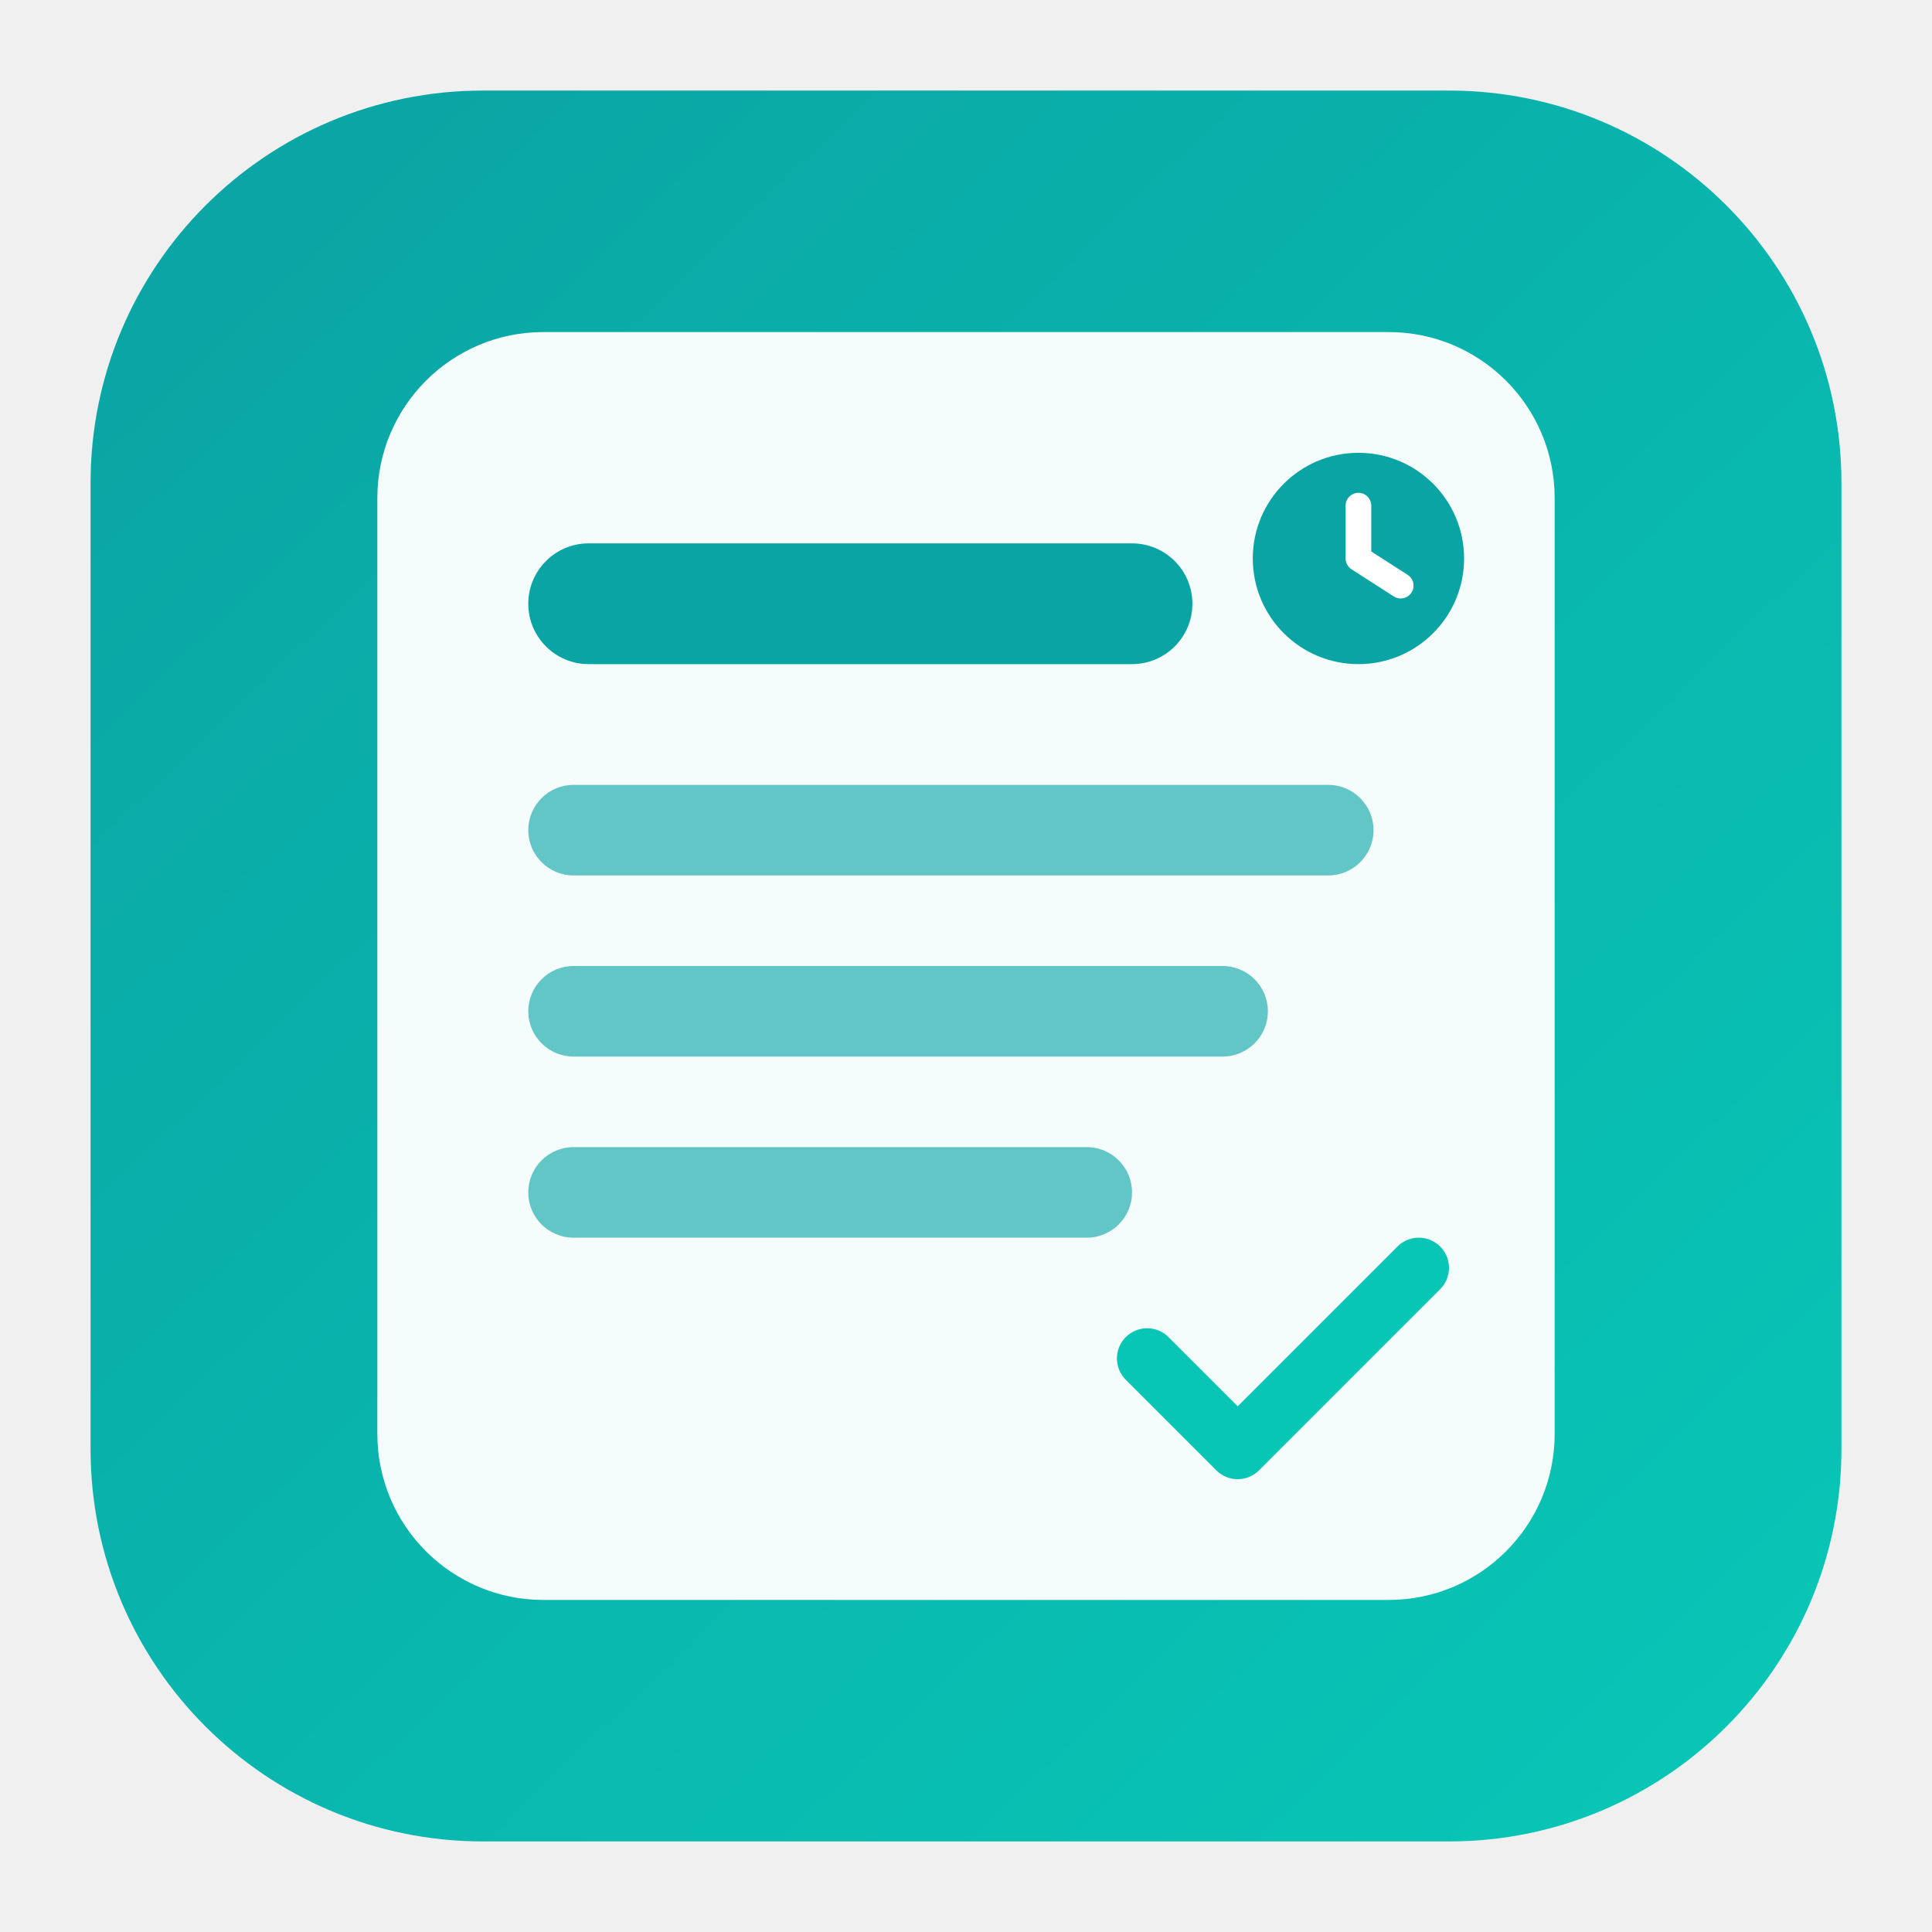
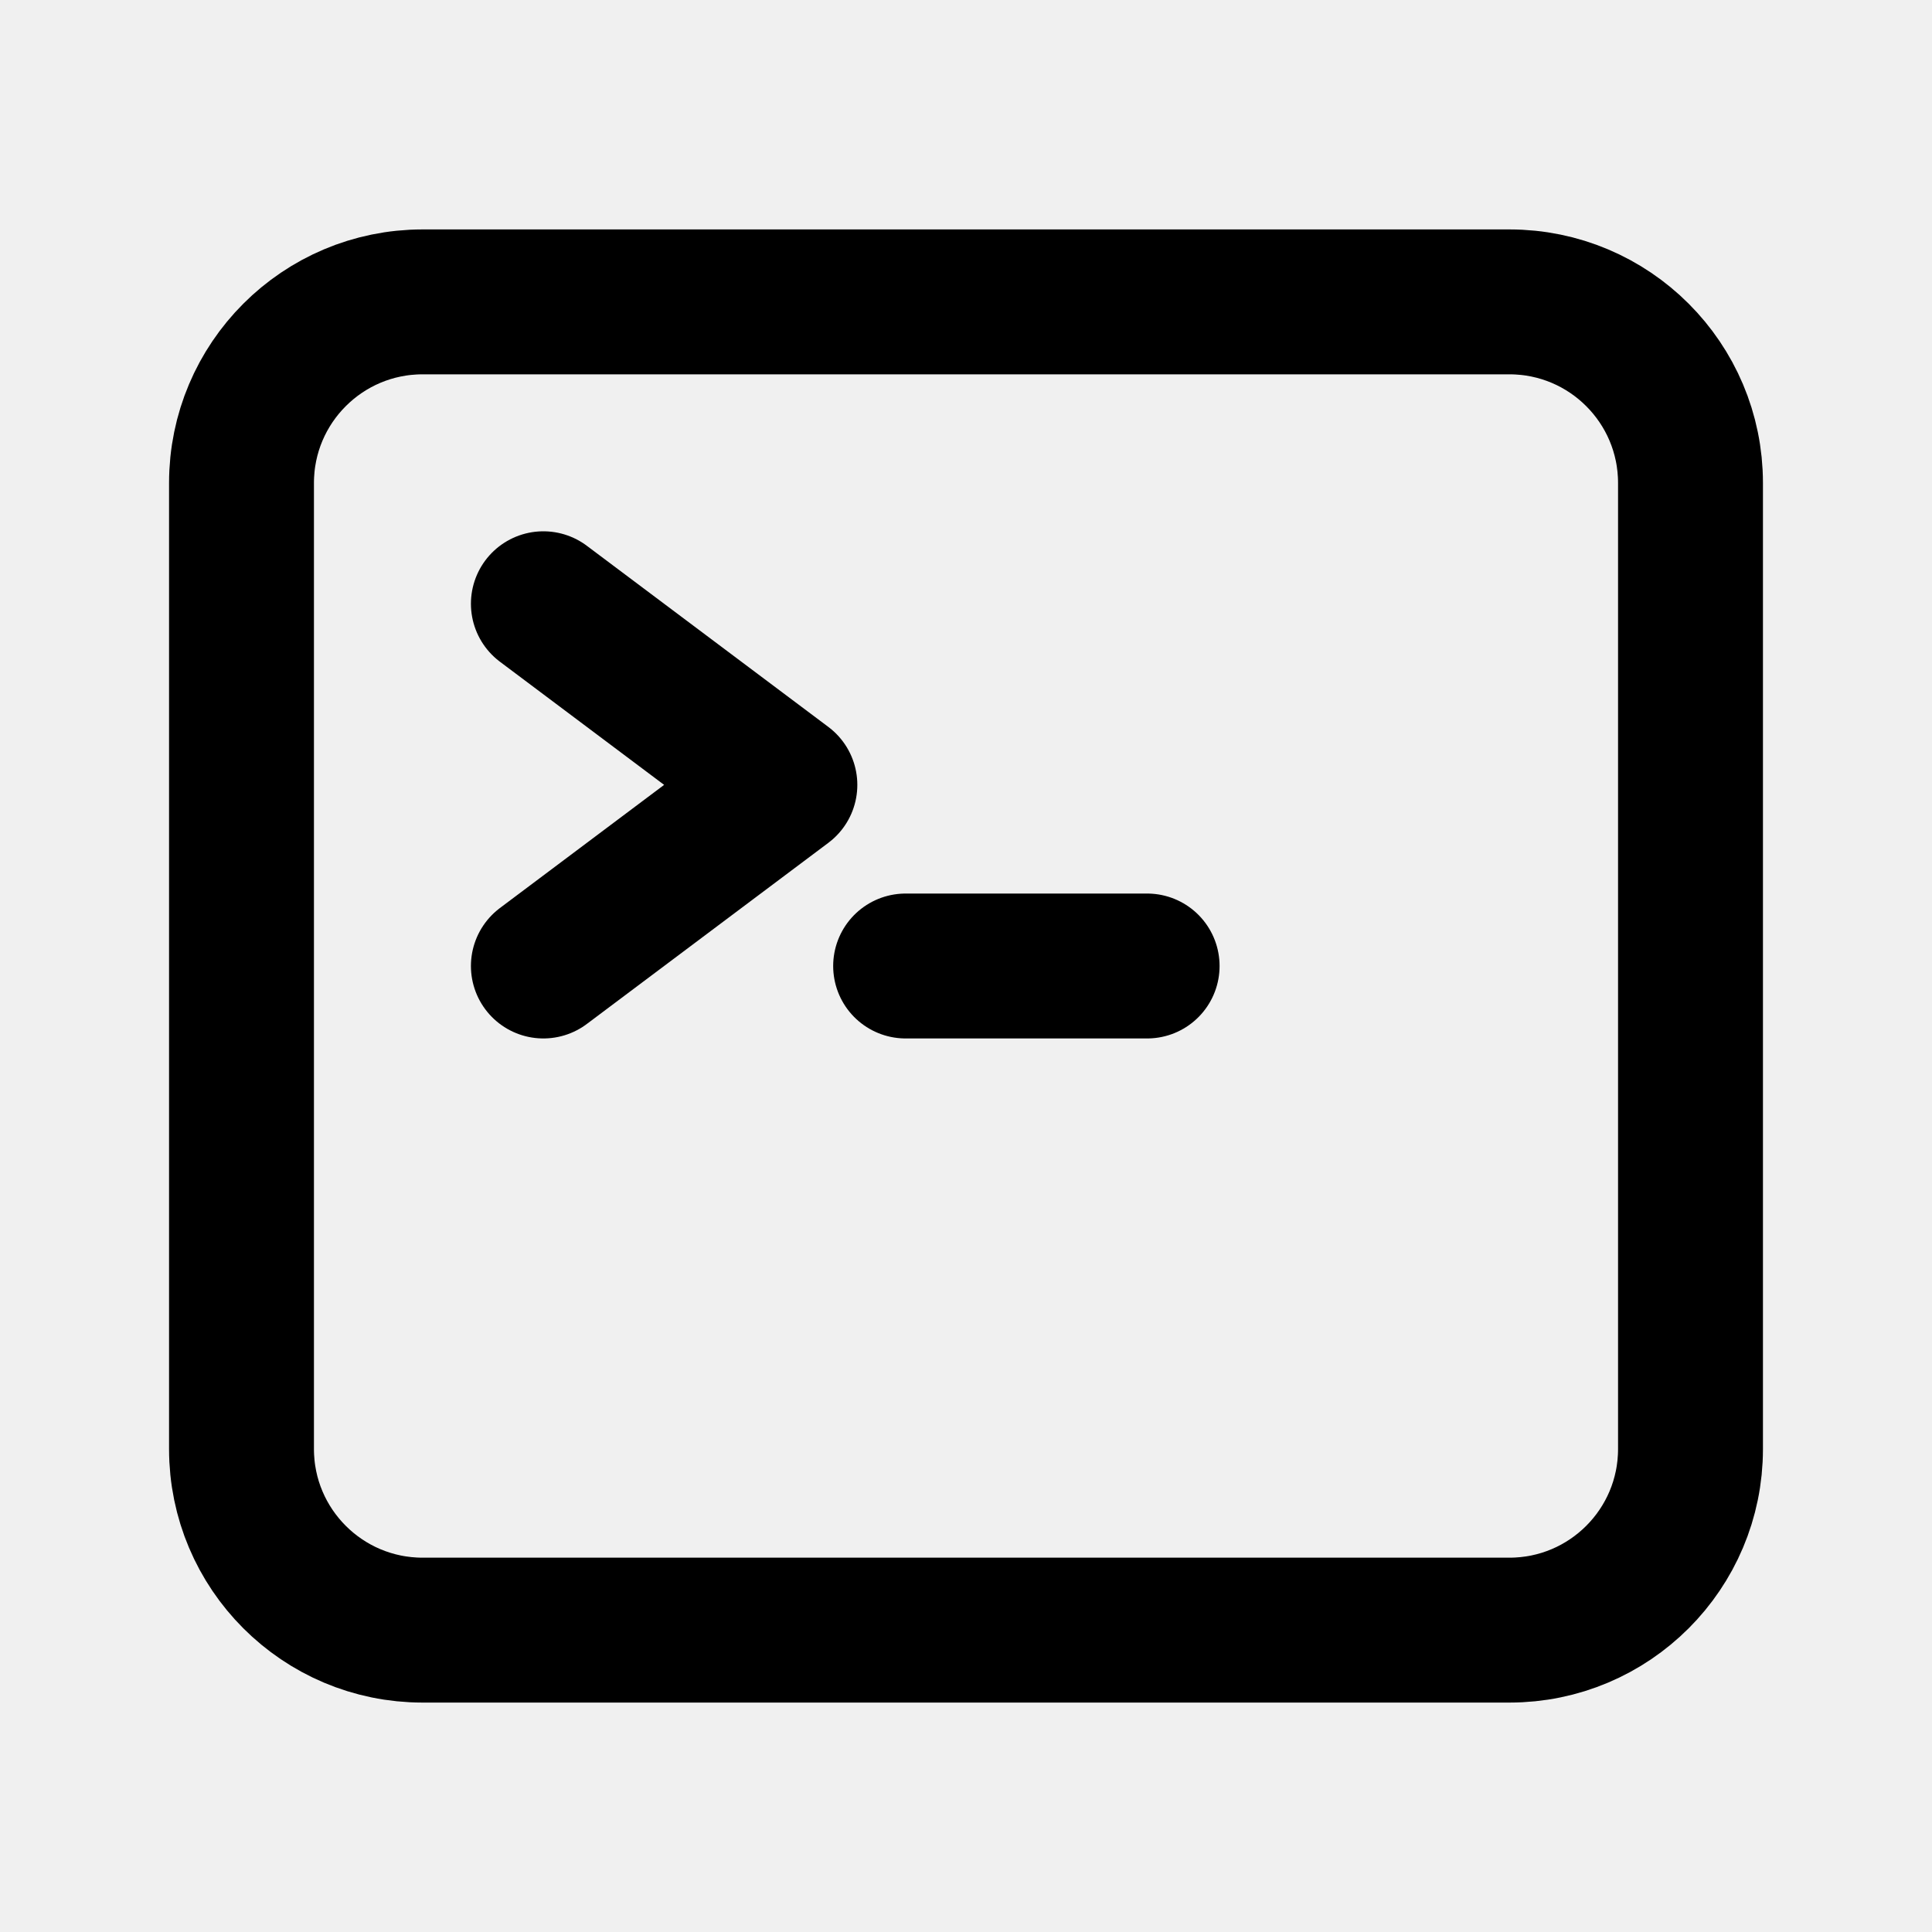
- <svg xmlns="http://www.w3.org/2000/svg" width="128" height="128" viewBox="0 0 128 128" fill="none">
-   <defs>
-     <linearGradient id="logs_grad" x1="12" y1="10" x2="116" y2="118" gradientUnits="userSpaceOnUse">
-       <stop stop-color="#0AA4A4" />
-       <stop offset="1" stop-color="#08C6B6" />
-     </linearGradient>
-   </defs>
-   <rect x="6" y="6" width="116" height="116" rx="26" fill="url(#logs_grad)" />
-   <rect x="25" y="22" width="78" height="84" rx="11" fill="white" fill-opacity="0.96" />
-   <rect x="35" y="36" width="44" height="8" rx="4" fill="#0AA4A4" />
-   <rect x="35" y="52" width="56" height="6" rx="3" fill="#0AA4A4" fill-opacity="0.62" />
-   <rect x="35" y="64" width="49" height="6" rx="3" fill="#0AA4A4" fill-opacity="0.62" />
-   <rect x="35" y="76" width="40" height="6" rx="3" fill="#0AA4A4" fill-opacity="0.62" />
-   <circle cx="90" cy="37" r="7" fill="#0AA4A4" />
-   <path d="M90 33.5V37L92.8 38.8" stroke="white" stroke-width="1.7" stroke-linecap="round" stroke-linejoin="round" />
-   <path d="M76 90L82 96L94 84" stroke="#08C6B6" stroke-width="4" stroke-linecap="round" stroke-linejoin="round" />
+ <svg xmlns="http://www.w3.org/2000/svg" fill="none" viewBox="0 0 24 24" aria-hidden="true">
+   <path stroke="currentColor" stroke-linecap="round" stroke-linejoin="round" stroke-width="1.8" d="M6.75 7.5l3 2.25-3 2.25m4.5 0h3m-9 8.25h13.5A2.25 2.25 0 0021 18V6a2.25 2.25 0 00-2.25-2.25H5.25A2.25 2.25 0 003 6v12a2.25 2.25 0 002.25 2.25z" />
</svg>
